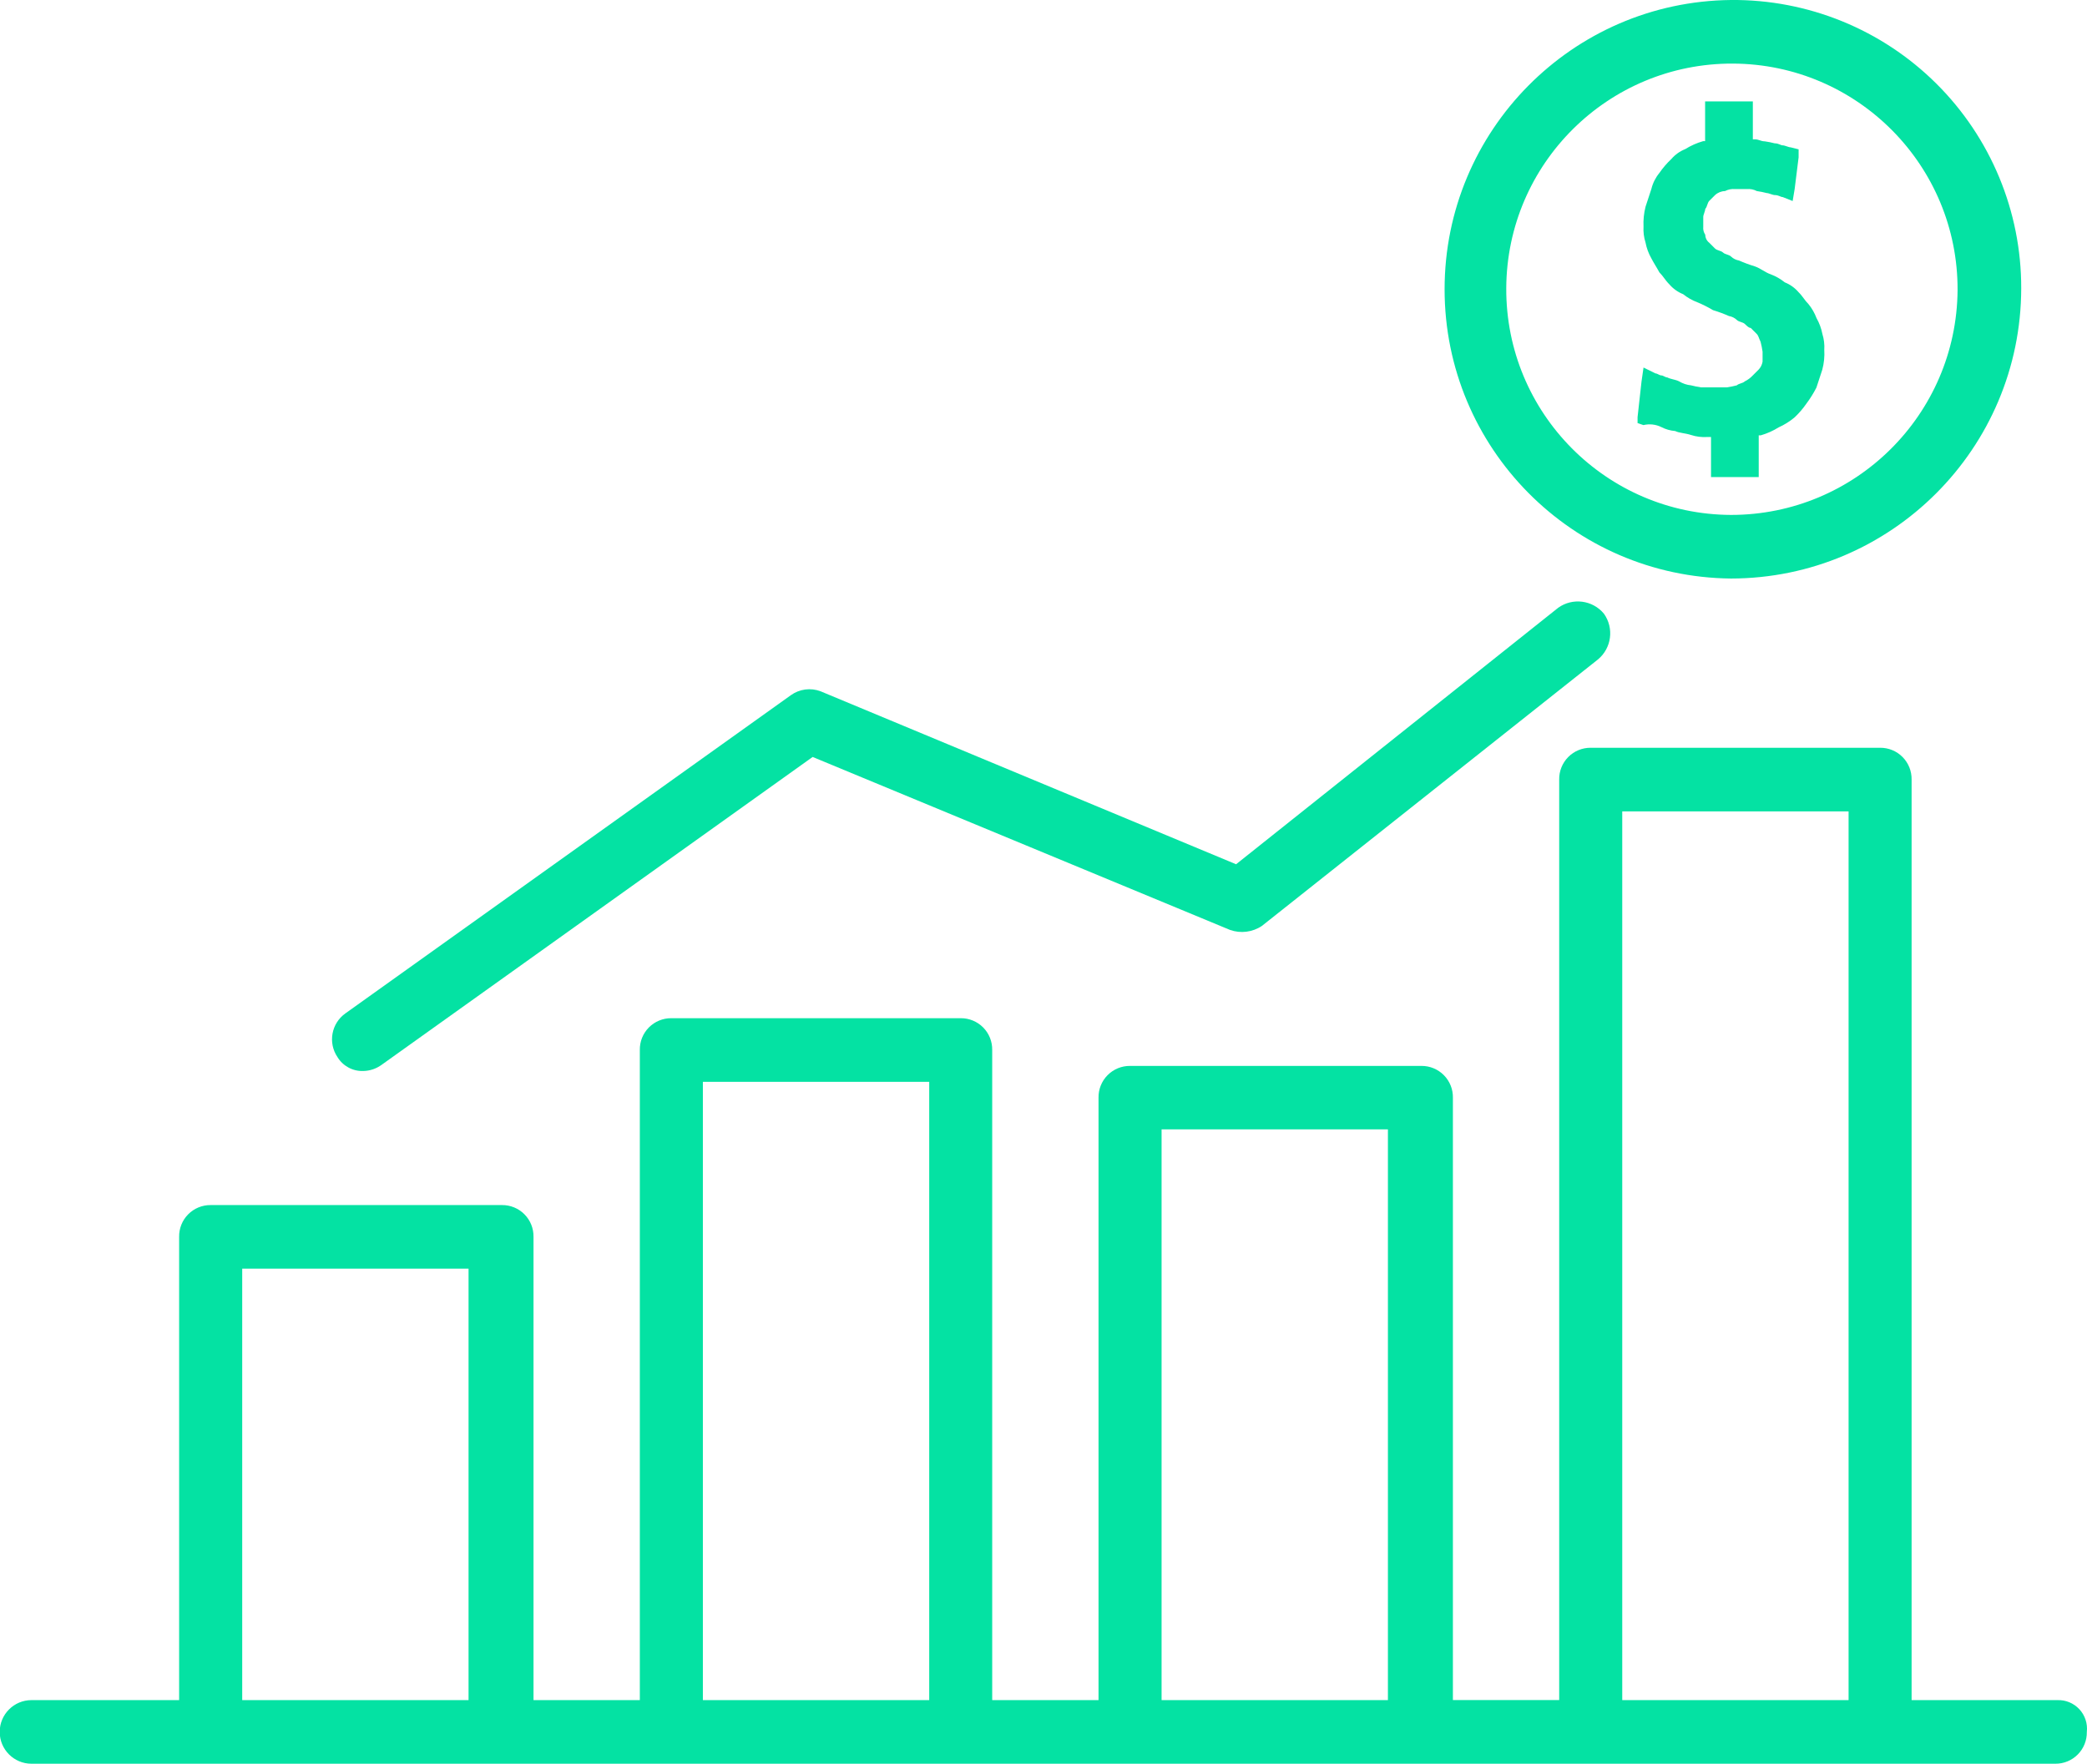
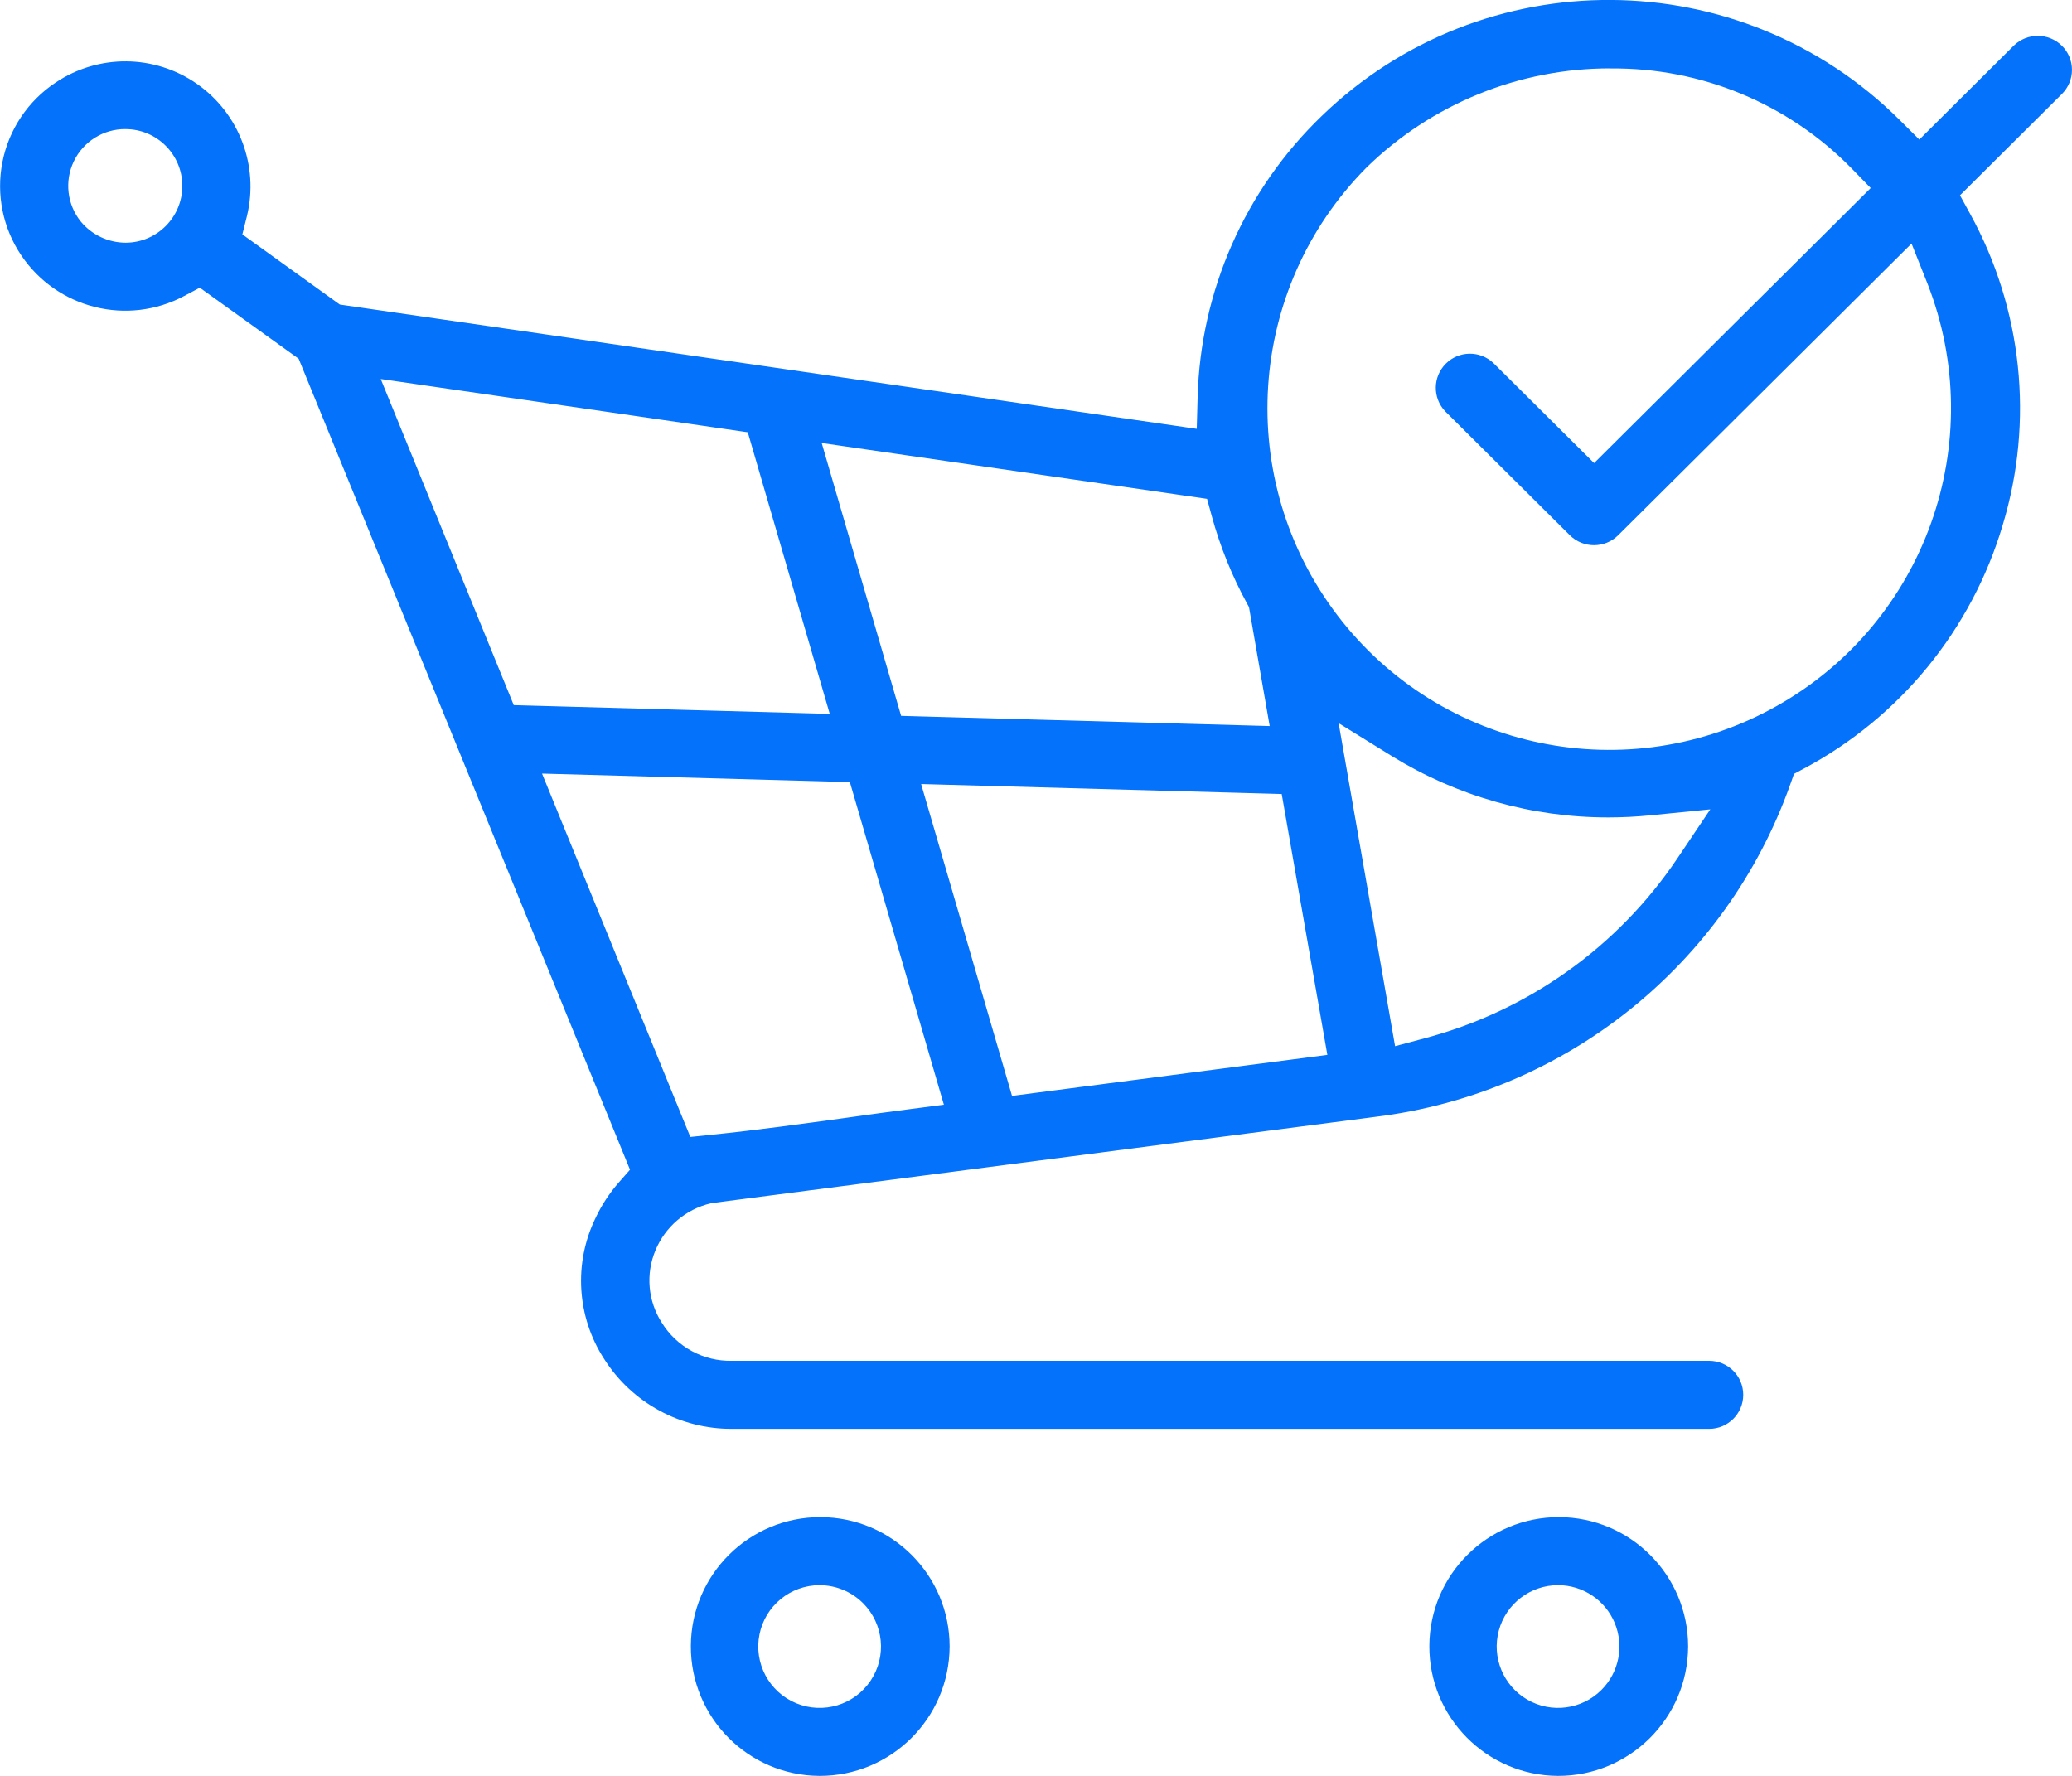
- <svg xmlns="http://www.w3.org/2000/svg" width="71" height="60" viewBox="0 0 71 60">
-   <g id="pf5" transform="translate(0 -34.019)">
-     <g id="Group_868" data-name="Group 868" transform="translate(49.08 34.019)">
-       <g id="Group_867" data-name="Group 867" transform="translate(0 0)">
-         <path id="Path_2925" data-name="Path 2925" d="M304.207,34.019a9.841,9.841,0,0,0,0,19.681,9.886,9.886,0,0,0,9.875-9.875A9.786,9.786,0,0,0,304.207,34.019Zm0,17.517a7.677,7.677,0,1,1,7.71-7.643A7.707,7.707,0,0,1,304.207,51.536Z" transform="translate(-294.4 -34.019)" fill="#04e2a3" />
-       </g>
-     </g>
-     <g id="Group_870" data-name="Group 870" transform="translate(55.708 37.468)">
-       <g id="Group_869" data-name="Group 869">
-         <path id="Path_2926" data-name="Path 2926" d="M339.89,62.332a1.767,1.767,0,0,0-.2-.541,1.7,1.7,0,0,0-.271-.473c-.135-.135-.2-.271-.338-.406a1.213,1.213,0,0,0-.473-.338,1.7,1.7,0,0,0-.473-.271c-.2-.068-.338-.2-.541-.271a4.661,4.661,0,0,1-.541-.2.513.513,0,0,1-.271-.135c-.068-.068-.2-.068-.271-.135s-.2-.068-.271-.135l-.2-.2a.351.351,0,0,1-.135-.271.407.407,0,0,1-.068-.271v-.338c0-.068.068-.2.068-.271.068-.068.068-.2.135-.271l.2-.2a.517.517,0,0,1,.338-.135.61.61,0,0,1,.338-.068h.406a.61.61,0,0,1,.338.068,2.928,2.928,0,0,1,.338.068c.068,0,.2.068.271.068.135,0,.2.068.271.068l.338.135.068-.406.135-1.082v-.271l-.271-.068c-.068,0-.2-.068-.271-.068s-.135-.068-.271-.068a2.93,2.93,0,0,0-.338-.068c-.135,0-.2-.068-.338-.068h-.068V54.419H335.9v1.353h-.068a2.4,2.4,0,0,0-.609.271,1.213,1.213,0,0,0-.473.338,2.939,2.939,0,0,0-.406.473,1.359,1.359,0,0,0-.271.541l-.2.609a2.3,2.3,0,0,0-.068.676,1.489,1.489,0,0,0,.068.541,1.767,1.767,0,0,0,.2.541c.068.135.2.338.271.473.135.135.2.271.338.406a1.213,1.213,0,0,0,.473.338,1.7,1.7,0,0,0,.473.271,4.016,4.016,0,0,1,.541.271,4.66,4.66,0,0,1,.541.2.513.513,0,0,1,.271.135c.068.068.2.068.271.135s.135.135.2.135l.2.2c.068.068.068.135.135.271a2.929,2.929,0,0,1,.068.338v.338a.513.513,0,0,1-.135.271l-.2.2a.933.933,0,0,1-.271.2c-.068.068-.2.068-.271.135a2.93,2.93,0,0,1-.338.068h-.879a2.93,2.93,0,0,1-.338-.068.961.961,0,0,1-.406-.135c-.135-.068-.271-.068-.406-.135-.068,0-.135-.068-.2-.068s-.135-.068-.2-.068l-.406-.2-.068.473-.135,1.217v.2l.2.068a.9.9,0,0,1,.609.068,1.254,1.254,0,0,0,.473.135c.135.068.338.068.541.135a1.489,1.489,0,0,0,.541.068h.135V67.2h1.623v-1.42h.068a2.4,2.4,0,0,0,.609-.271,2.373,2.373,0,0,0,.541-.338,2.941,2.941,0,0,0,.406-.473,3.778,3.778,0,0,0,.338-.541l.2-.609a2.085,2.085,0,0,0,.068-.676A1.489,1.489,0,0,0,339.89,62.332Z" transform="translate(-333.6 -54.419)" fill="#04e2a3" />
-       </g>
-     </g>
-     <g id="Group_872" data-name="Group 872" transform="translate(11.294 54.481)">
-       <g id="Group_871" data-name="Group 871">
-         <path id="Path_2927" data-name="Path 2927" d="M111.76,155.983a1.152,1.152,0,0,0-1.556-.2l-10.957,8.725-14.135-5.884a1.079,1.079,0,0,0-1.015.135l-15.15,10.821a1.081,1.081,0,0,0-.271,1.488.986.986,0,0,0,.879.473,1.091,1.091,0,0,0,.609-.2l14.677-10.483,14.2,5.884a1.217,1.217,0,0,0,1.082-.135l11.43-9.063A1.152,1.152,0,0,0,111.76,155.983Z" transform="translate(-68.489 -155.569)" fill="#04e2a3" />
-       </g>
-     </g>
-     <g id="Group_874" data-name="Group 874" transform="translate(0 59.458)">
-       <g id="Group_873" data-name="Group 873" transform="translate(0)">
-         <path id="Path_2928" data-name="Path 2928" d="M69.989,218.016H65.033V186.7a1.063,1.063,0,0,0-1.072-1.082H54.116a1.063,1.063,0,0,0-1.072,1.082v31.314H49.428V197.523a1.063,1.063,0,0,0-1.072-1.082H38.444a1.063,1.063,0,0,0-1.072,1.082v20.493H33.755V195.9a1.063,1.063,0,0,0-1.072-1.082H22.839a1.063,1.063,0,0,0-1.072,1.082v22.116H18.15V202.257a1.063,1.063,0,0,0-1.072-1.082H7.166a1.063,1.063,0,0,0-1.072,1.082v15.759H1.072a1.082,1.082,0,0,0,0,2.164h68.85a1.063,1.063,0,0,0,1.072-1.082A.973.973,0,0,0,69.989,218.016Zm-54.049,0h-7.7V203.339h7.7Zm15.672,0h-7.7V196.982h7.7Zm15.605,0h-7.7V198.6h7.7Zm15.672,0h-7.7V187.783h7.7Z" transform="translate(0 -185.619)" fill="#04e2a3" />
-       </g>
-     </g>
-   </g>
+ <svg xmlns="http://www.w3.org/2000/svg" width="70" height="60" viewBox="0 0 70 60">
+   <path id="pf6" d="M104.888,133.954a4.371,4.371,0,1,1,4.4-4.371A4.388,4.388,0,0,1,104.888,133.954Zm.01-6.443a2.073,2.073,0,1,0,1.463,3.538,2.073,2.073,0,0,0-1.463-3.538Zm-24.959,6.443a4.371,4.371,0,1,1,4.4-4.371A4.388,4.388,0,0,1,79.938,133.954Zm.01-6.443a2.073,2.073,0,1,0,1.464.607A2.085,2.085,0,0,0,79.948,127.511Zm-2.964-5.281a5.083,5.083,0,0,1-4.311-2.352,4.854,4.854,0,0,1-.295-4.778,5.17,5.17,0,0,1,.777-1.188l.385-.438-11.194-27.4-3.34-2.4-.525.279a4.236,4.236,0,0,1-5.505-1.369,4.194,4.194,0,0,1,1.157-5.839A4.228,4.228,0,0,1,60.6,81.253l-.155.62,3.292,2.37,28.951,4.2.029-1.063a13.7,13.7,0,0,1,4.191-9.506A13.945,13.945,0,0,1,116.427,78l.672.669,3.184-3.167a1.161,1.161,0,0,1,1.635,0,1.145,1.145,0,0,1,0,1.625l-3.445,3.426.34.621a13.62,13.62,0,0,1,1.105,10.513,13.762,13.762,0,0,1-6.73,8.24l-.323.173-.122.345A17.086,17.086,0,0,1,98.73,111.687L76.311,114.6l-.047.011A2.688,2.688,0,0,0,74.4,116.2a2.636,2.636,0,0,0,.213,2.439,2.713,2.713,0,0,0,2.373,1.291H110a1.15,1.15,0,1,1,0,2.3Zm-1.406-9.863.71-.073c1.539-.157,3.12-.376,4.649-.587.706-.1,1.409-.195,2.107-.286l1.1-.143-3.176-10.9-10.4-.288Zm10.868-1.387L97.1,109.594l-1.542-8.814-12.182-.337ZM99.388,109.3l1-.267a14.862,14.862,0,0,0,8.528-6.065l1.122-1.67-2.01.2a14.318,14.318,0,0,1-1.436.073A13.9,13.9,0,0,1,99.281,99.5l-1.8-1.114Zm7.278-33.036a11.764,11.764,0,0,0-8.251,3.358,11.546,11.546,0,1,0,18.954,3.9l-.533-1.339-9.91,9.854a1.159,1.159,0,0,1-1.634,0l-4.214-4.189a1.153,1.153,0,0,1,1.634-1.626l3.4,3.378,9.345-9.293-.65-.668A11.234,11.234,0,0,0,106.666,76.267ZM82.7,98.14l12.452.344-.7-4.02-.074-.136A13.689,13.689,0,0,1,93.2,91.408l-.164-.6L80.017,88.921Zm-13.086-.362,10.675.295L77.52,88.559l-12.4-1.8ZM56.492,78.315a1.92,1.92,0,0,0-1.5,3.131,1.977,1.977,0,0,0,1.509.708h0a1.919,1.919,0,1,0-.007-3.838Z" transform="translate(-52.257 -73.954)" fill="#0472fa" fill-rule="evenodd" />
</svg>
